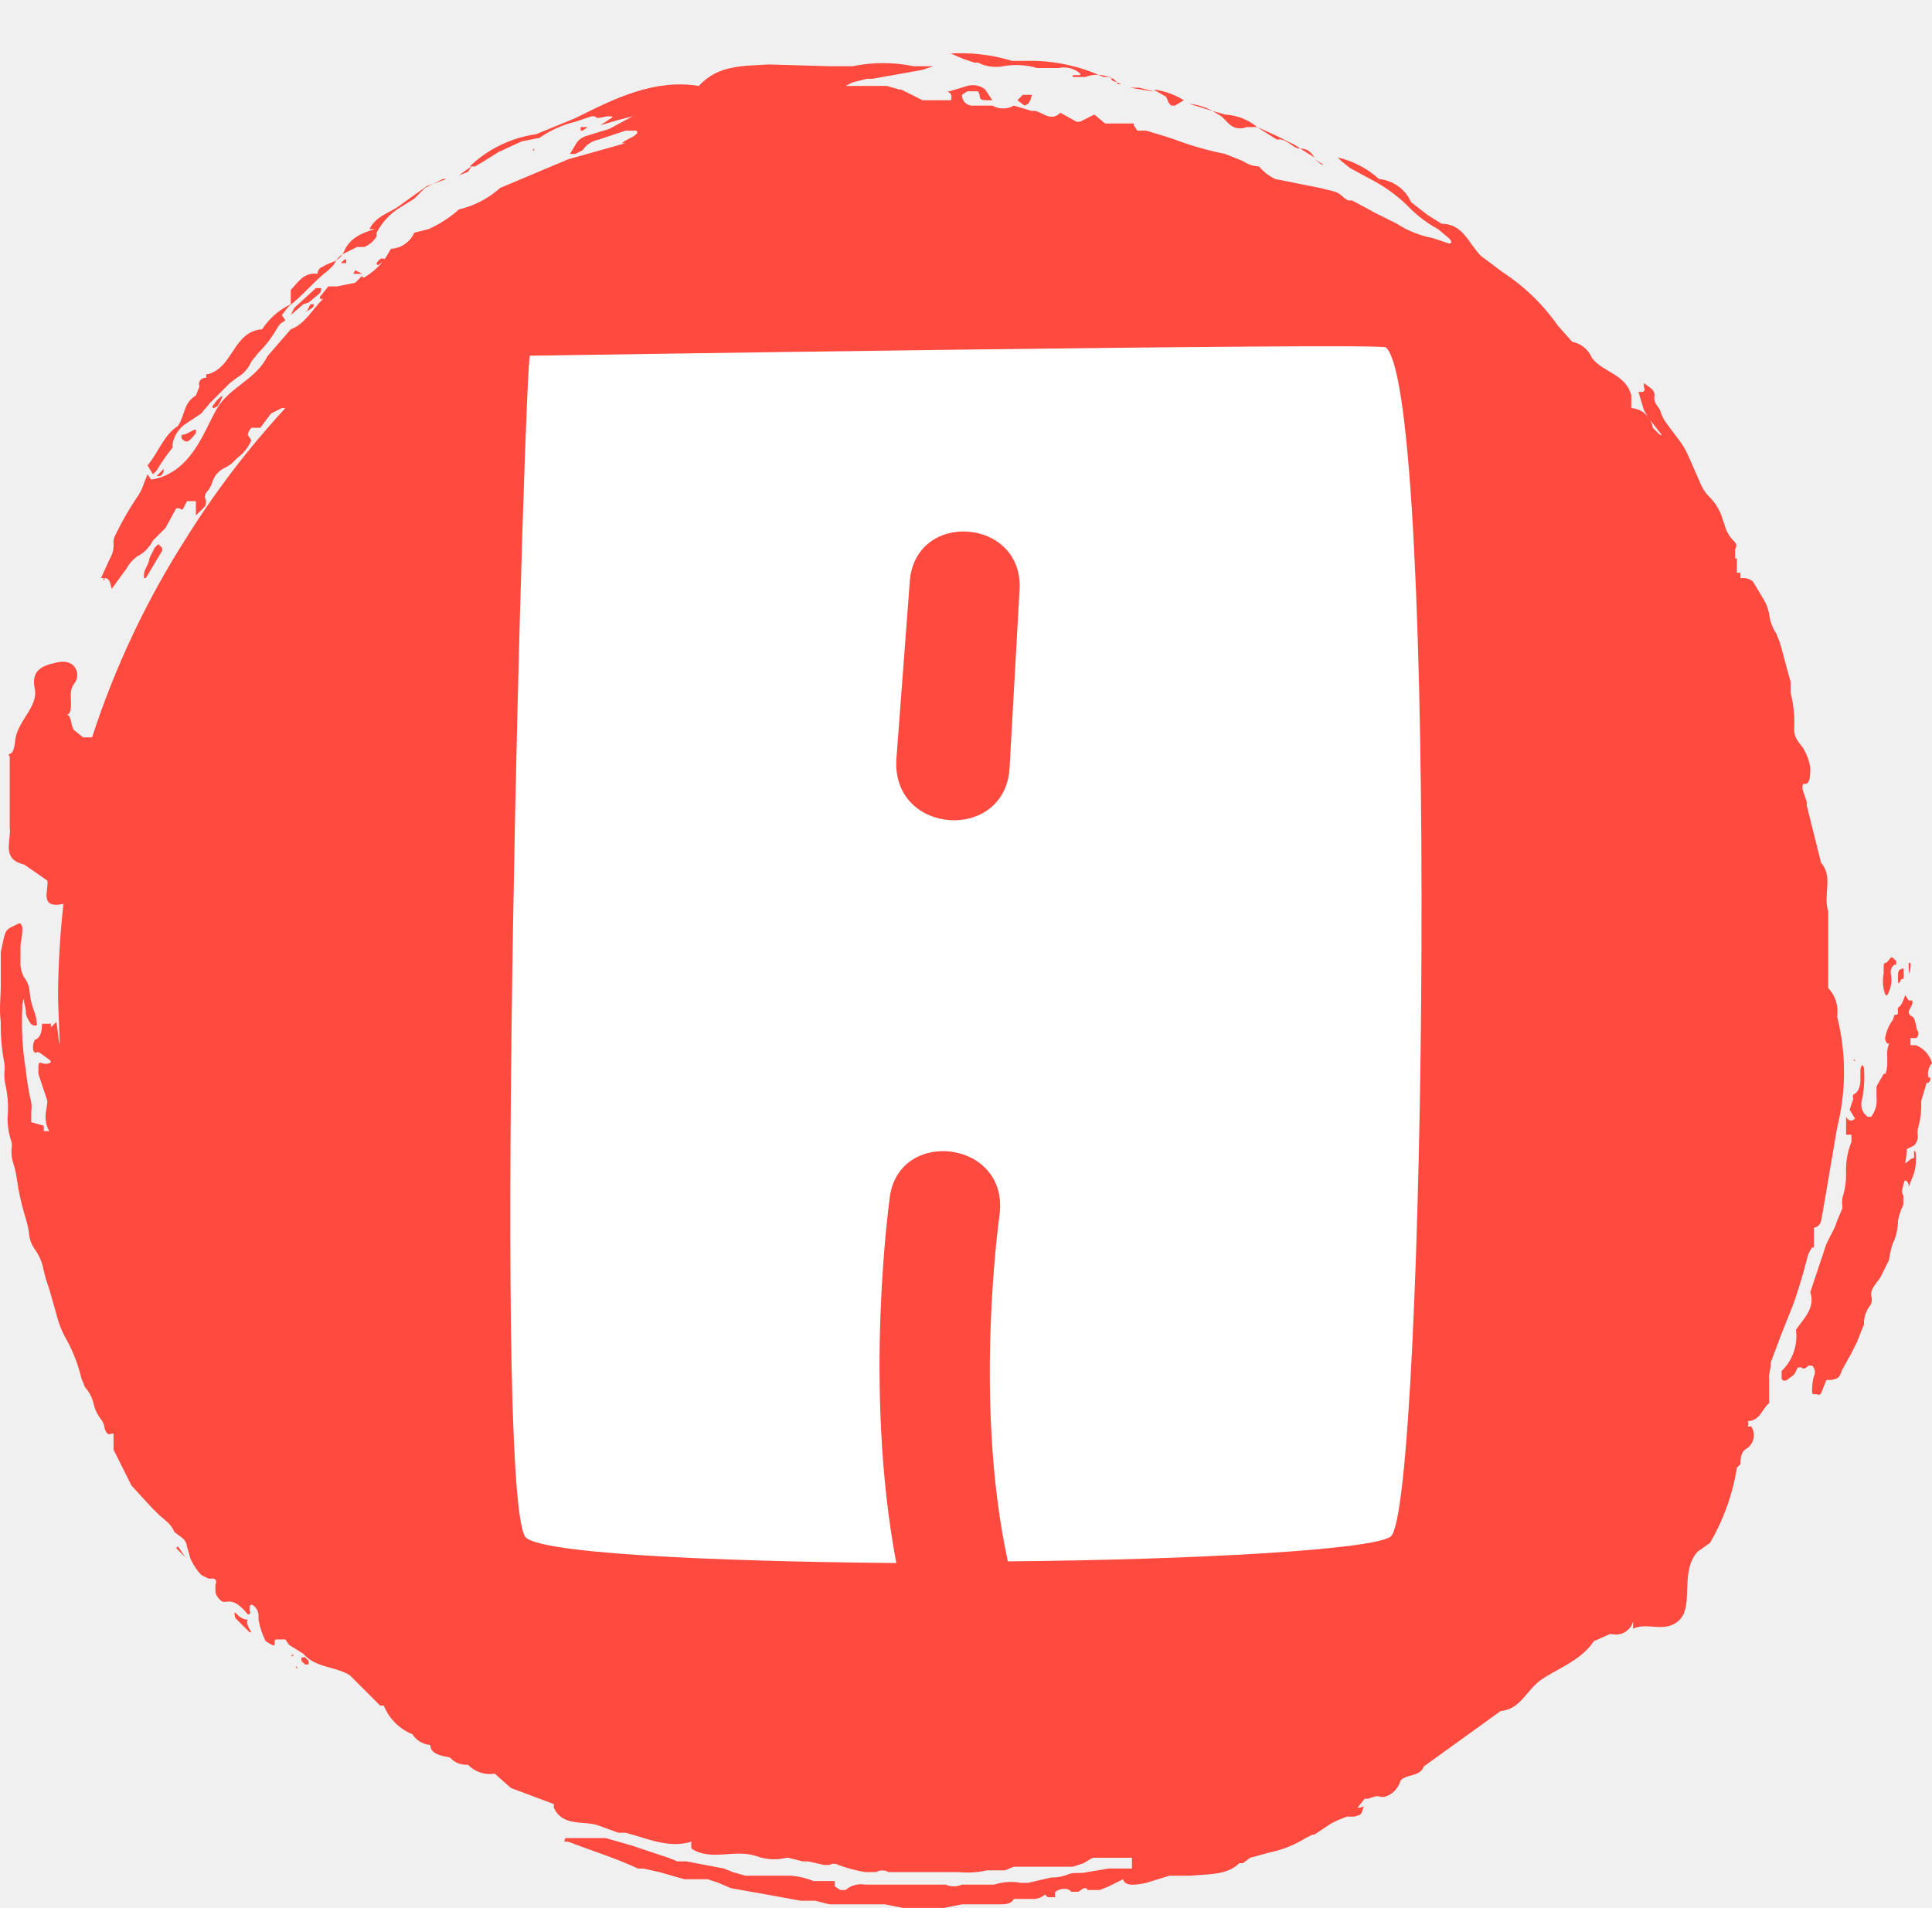
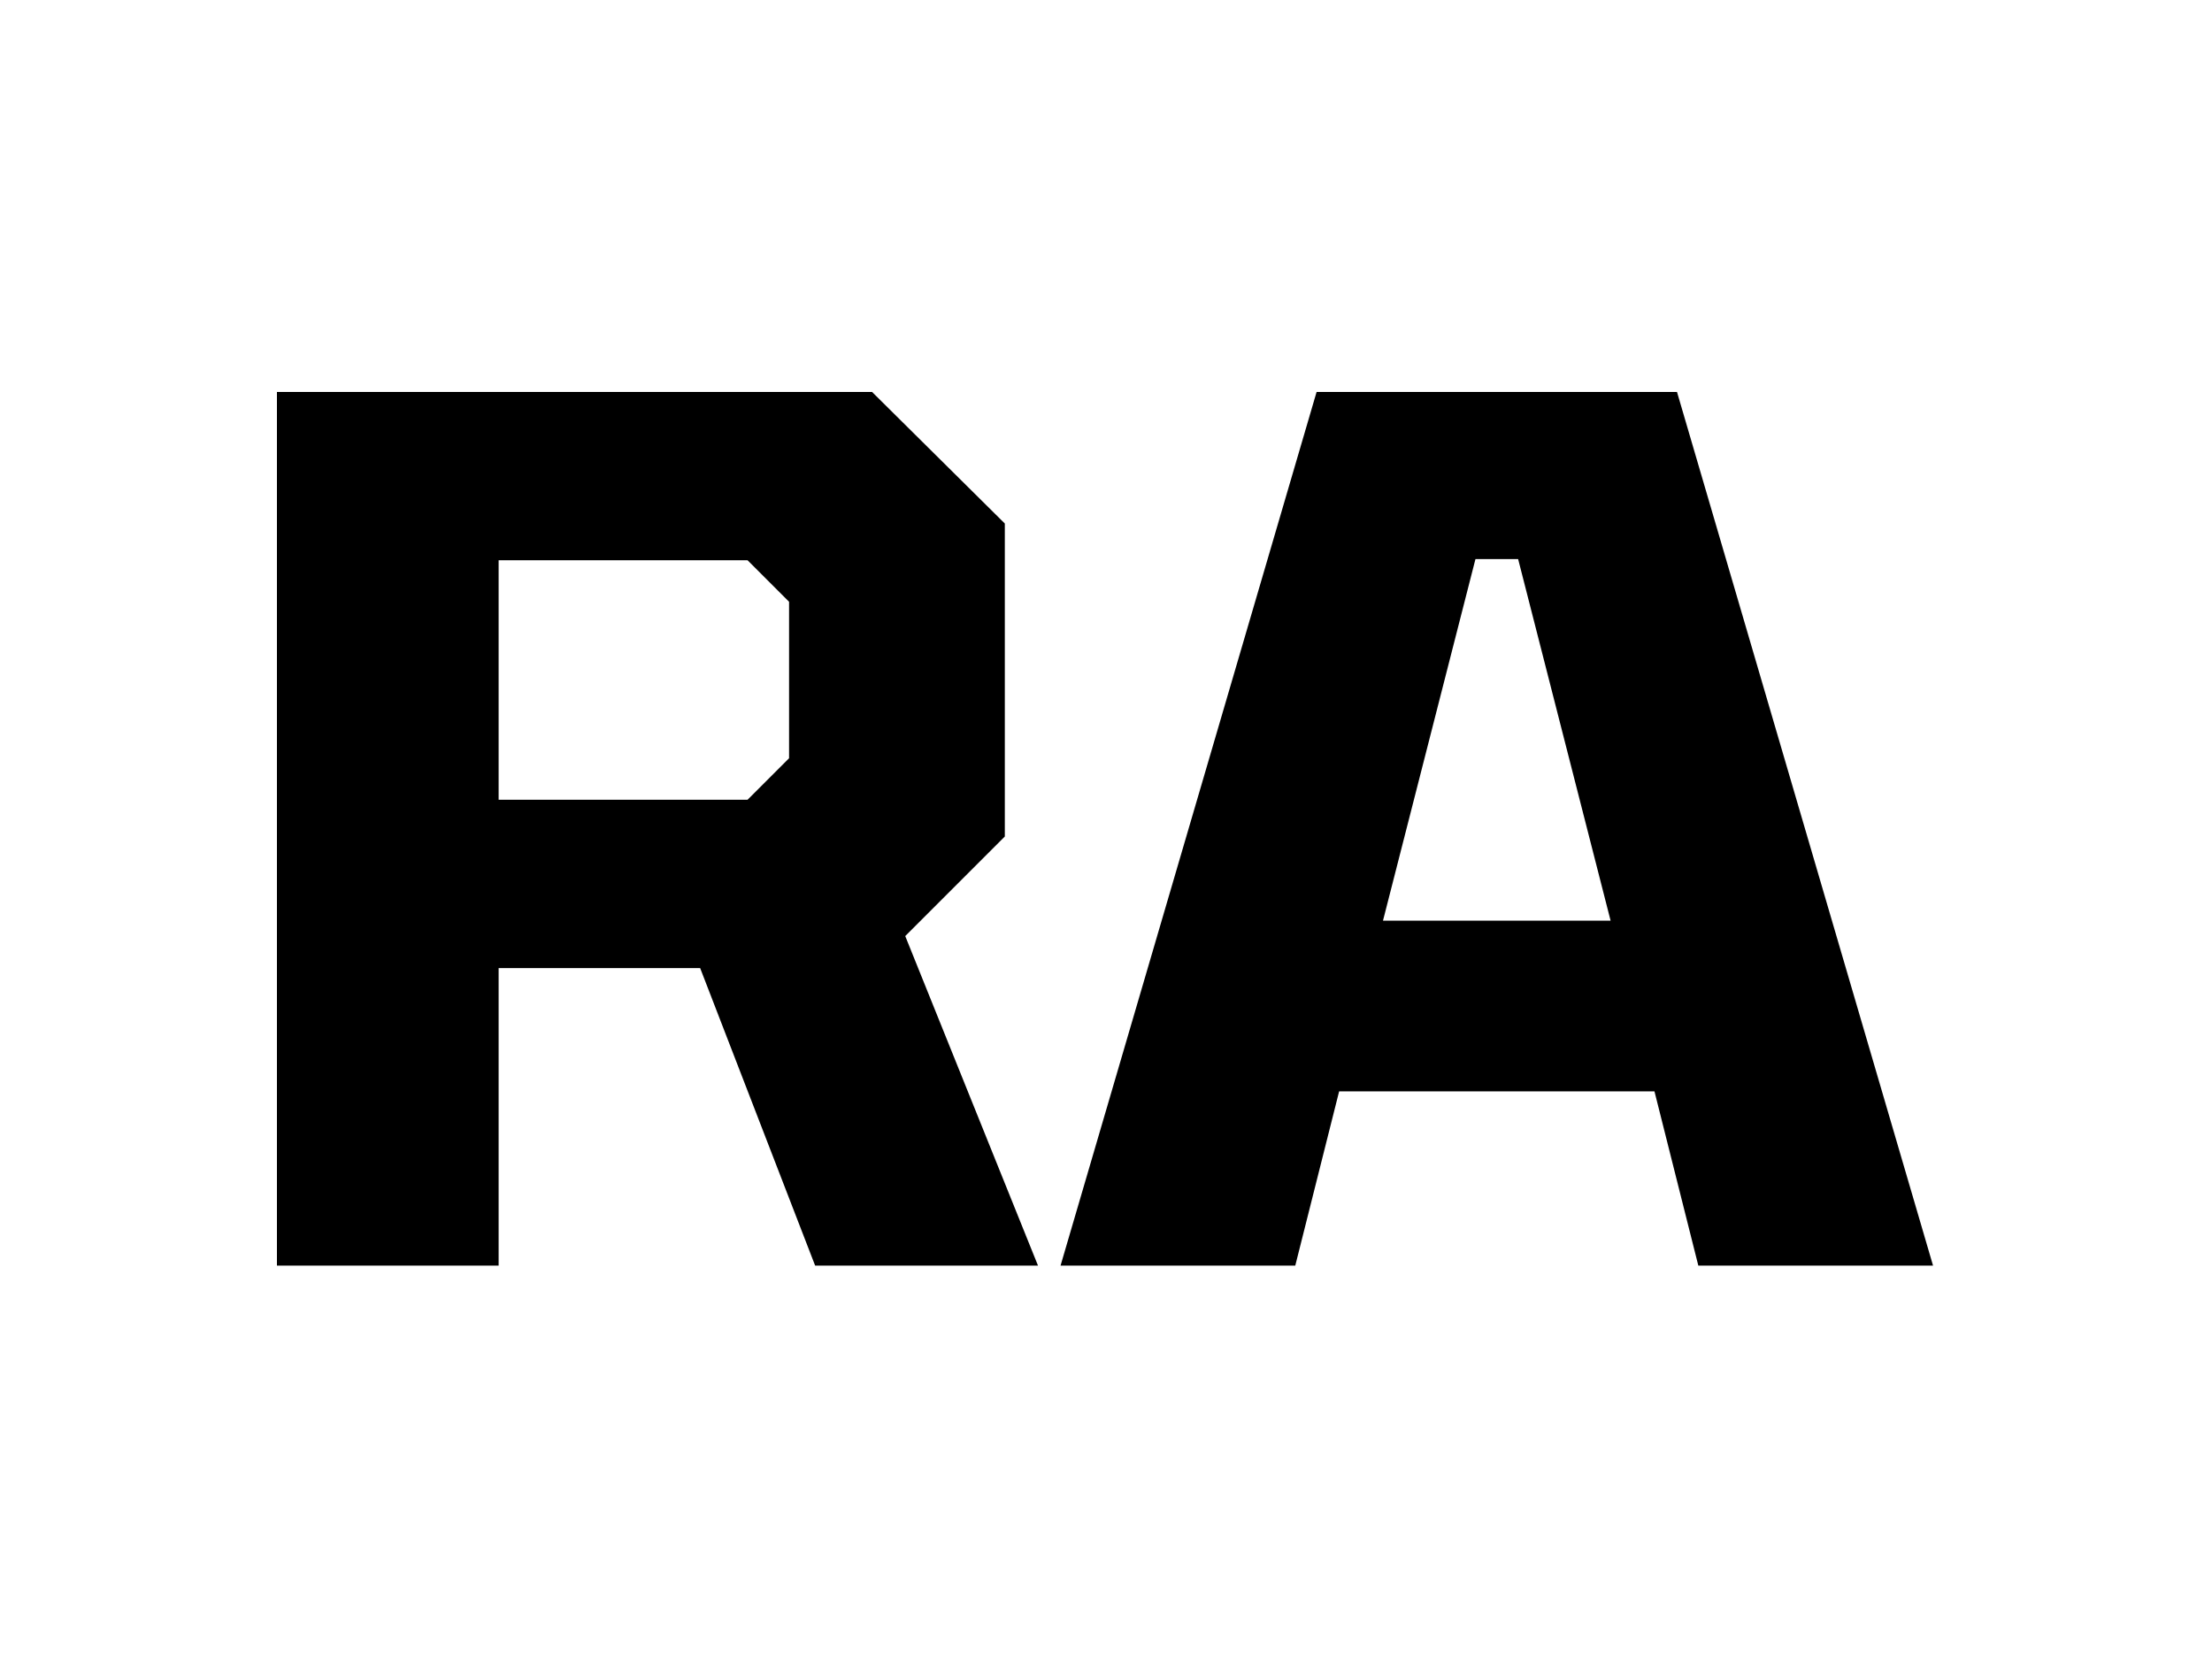
- <svg xmlns="http://www.w3.org/2000/svg" width="308.761" height="304.916" viewBox="0 0 106.008 104.687" class="css-1j8o68f" version="1.1" id="svg23">
-   <defs id="SvgjsDefs2684" />
-   <g id="SvgjsG2685" featurekey="rootContainer" transform="matrix(0.9820593,0,0,0.9820593,-0.05456052,0)" fill="#ff4a3f">
-     <g id="g17">
-       <path d="M19.8 15.3h.5l-.4-.2zm.5.1zm.8-.7c0 .1 0 .1.1.1l.4-.3c-.2-.1-.3-.1-.5.2zm.4-.2zm-4.1 2.3zm-.2.6l.3-.2c.1-.1.1-.2.1-.2h-.2l-.2.4c-.1-.1-.1 0 0 0zm2.2-2.9h-.1l-.2.2h.3zm-2.1 2.4l.6-.5c.1-.1.1-.2.1-.3h-.3l-1.2 1.1-.2.4.7-.6zm-1.1.8z" id="path3" />
-       <path d="M9.7 25v-.2a1.7 1.7 0 0 1 .7-1.1l.9-.6.5-.6.7-.7.4-.4.4-.3a1.9 1.9 0 0 0 .8-.9l.4-.5a5.9 5.9 0 0 0 1-1.3l.2-.3.3-.2-.2-.3.4-.5c.8-.6 1.4-1.4 2.2-2l.3-.3a1.4 1.4 0 0 1 .5-.6l.8-.4h.4a1.4 1.4 0 0 0 .7-.6V13a3.5 3.5 0 0 1 1.3-1.4l.8-.5.2-.2.4-.4 1-.5h.2l-1.1.4-1.4 1c-.6.5-1.4.6-1.8 1.4h.3c-.7.2-1.4.5-1.7 1.2s-.8.6-1.2.9a.4.4 0 0 0-.3.4c-.8-.1-1.1.5-1.5.9v.8a3.9 3.9 0 0 0-1.6 1.4c-1.6.1-1.6 2.1-3 2.5h-.1a.2.2 0 0 0 0 .2c-.3 0-.5.2-.4.5l-.2.5c-.7.4-.6 1.1-1 1.7-.8.5-1.1 1.5-1.7 2.2l.3.5.2-.2a11.6 11.6 0 0 1 .9-1.3zM53.9 3.3l.6.2h.2a2.2 2.2 0 0 0 1.4.2 4.1 4.1 0 0 1 1.9.1h1.2a1.4 1.4 0 0 1 1.2.3.1.1 0 0 1 0 .1H60a.1.1 0 0 0 0 .1h.7a1.8 1.8 0 0 1 1.3 0c.2 0 .1.1.2.2l.5.2h-.2c-.2-.4-.5-.4-.8-.4a9.7 9.7 0 0 0-4.3-.9h-.8A9.8 9.8 0 0 0 53 3h.2zm7.3 3.1zM50.3 4.7zm10.9 1.7h.2-.2zM19 14.7zm32.1-10zm17.6 2.2a.9.9 0 0 0 1 .2h.6a3.1 3.1 0 0 0-1.8-.7l-.7-.2.5.3zm-3.4-1.3c0 .1.1.2.2.3h.2l.5-.3a4.2 4.2 0 0 0-1.7-.6l.7.4zm7.4 2.7l.8.5c-.2-.3-.4-.5-.8-.5z" id="path5" />
-       <path d="M99 76.1l.6-1.6.6-1.5c.2-.5.6-1.8.8-2.6a1.7 1.7 0 0 1 .3-.7h.1v-1.1c.5-.1.4-.6.5-.9l.8-4.7a12.7 12.7 0 0 0 0-6.2 1.9 1.9 0 0 0-.5-1.6v-4.3c-.3-.9.3-1.9-.4-2.7L101 45a.4.4 0 0 0 0-.2l-.2-.6a.5.5 0 0 1 0-.4h.1c.3 0 .3-.5.3-.9a3 3 0 0 0-.4-1.1l-.3-.4a1.1 1.1 0 0 1-.2-.7 6.7 6.7 0 0 0-.2-2v-.6c-.2-.7-.4-1.5-.6-2.2l-.2-.5a2.5 2.5 0 0 1-.4-1.1 2.5 2.5 0 0 0-.3-.8l-.6-1a.8.8 0 0 0-.6-.2h-.1V32h-.2v-.8H97V31a.4.4 0 0 0 0-.1v-.2c.1-.2.1-.3-.1-.5a1.8 1.8 0 0 1-.4-.6l-.2-.6a2.9 2.9 0 0 0-.7-1.2 2.2 2.2 0 0 1-.5-.7l-.7-1.6a4.3 4.3 0 0 0-.6-1l-.6-.8a2.4 2.4 0 0 1-.4-.8l-.2-.3a.6.6 0 0 1-.1-.5.5.5 0 0 0-.2-.4l-.4-.3v.2c.1.2 0 .3-.1.3h-.2l.3 1 .3.5.7.9h-.1l-.2-.2-.2-.2a1.3 1.3 0 0 0-1.2-1.1v-.7c-.3-1.2-1.6-1.3-2.2-2.1a1.5 1.5 0 0 0-1.1-.9l-.8-.9a11.3 11.3 0 0 0-3.1-3l-.8-.6-.4-.3c-.7-.7-1-1.8-2.2-1.8l-.8-.5-.9-.7a2.2 2.2 0 0 0-1.8-1.3 5.1 5.1 0 0 0-2.3-1.2l.2.2.5.4 1.3.7a8.5 8.5 0 0 1 2.1 1.6 6.8 6.8 0 0 0 1.5 1.1l.6.5c.1.1.2.2.1.3H81l-.9-.3a5.6 5.6 0 0 1-2-.8l-1.2-.6-1.3-.7h-.2c-.3-.1-.4-.4-.8-.5l-.8-.2-2.5-.5a2.6 2.6 0 0 1-.9-.7 1.7 1.7 0 0 1-.9-.3l-1-.4a18.1 18.1 0 0 1-2.8-.8l-.6-.2-1-.3h-.5l-.2-.3v-.1h-1.6l-.6-.5-.4.2-.4.2h-.2l-.9-.5c-.6.6-1.1-.2-1.6-.1l-1-.3a1.2 1.2 0 0 1-1.2 0h-1.2a.6.6 0 0 1-.5-.6l.3-.2h.6a.7.7 0 0 1 .1.3c0 .2.2.2.5.2h.2l-.4-.6a1.1 1.1 0 0 0-1-.2l-1 .3H53c.3.2.2.3.2.5h-1.6l-.4-.2-.8-.4h-.1l-.7-.2h-2.3l.4-.2.8-.2h.3l1.7-.3 1.1-.2.6-.2h-1.1a8.4 8.4 0 0 0-3.4 0h-1.3L43 3.6c-1.4.1-2.8 0-3.9 1.2-2.5-.4-4.7.7-6.9 1.8l-2.2.9a6.7 6.7 0 0 0-3.7 1.8h.3l.5-.3.8-.5 1.3-.6 1-.2a6 6 0 0 1 2-.9l.9-.3h.2c.1.2.5 0 .7 0h.2c.1 0 .1.1 0 .1l-.6.4 1-.3.8-.2-1.3.7-1.3.4a1 1 0 0 0-.6.5l-.3.5h.3l.4-.2a1.4 1.4 0 0 1 .9-.6l1.5-.5h.5a.1.1 0 0 1 .1.2c-.2.2-.6.3-.8.5h.2l-3.2.9-3.8 1.6a5.2 5.2 0 0 1-2.3 1.2 6.6 6.6 0 0 1-1.7 1.1l-.8.2a1.5 1.5 0 0 1-1.3.9l-.3.5a3.7 3.7 0 0 1-1.2 1.1h-.1v-.1l-.2.2-.2.2-1 .2h-.5l-.4.5c-.1.1-.1.2 0 .2h.1c-.6.6-1 1.4-1.8 1.7L15 19.9c-.6 1.2-1.8 1.6-2.6 2.6s-1.4 3.9-3.9 4.3l-.2-.3-.2.5a2.7 2.7 0 0 1-.4.8 16.9 16.9 0 0 0-1.2 2.1.8.8 0 0 0-.1.5 1.4 1.4 0 0 1-.2.8l-.5 1.1h.2c.3 0 .3.3.4.6l.8-1.1a2.2 2.2 0 0 1 .6-.7 2 2 0 0 0 .9-.9l.3-.3.4-.4.6-1.1h.2c.1.1.1.1.2 0l.2-.4h.5v.8l.5-.5a.5.5 0 0 0 0-.5.4.4 0 0 1 .1-.3 1.5 1.5 0 0 0 .3-.5 1.3 1.3 0 0 1 .8-.9l.3-.2.3-.3a2.4 2.4 0 0 0 .8-1l-.2-.3c0-.1.1-.3.2-.4h.5l.6-.8.6-.3h.2a48.8 48.8 0 0 0-5.5 7.2h-.1.1a48.4 48.4 0 0 0-5.3 11.2h-.5l-.5-.4c-.2-.2-.1-.7-.4-.9h.1c.3-.5-.1-1.2.3-1.7s.1-1.4-.9-1.2-1.5.5-1.3 1.5-1 1.8-1.1 2.9-.5.5-.3.9v3.9c.1.8-.5 1.8.8 2.1l1.3.9c.1.5-.5 1.6.9 1.3a49.2 49.2 0 0 0-.3 5c0 1.1.1 2.2.1 3.3v-.4c-.1-.4-.1-.8-.2-1.3l-.3.3v-.2h-.5c0 .5-.1.8-.4.9a.9.9 0 0 0-.1.5c0 .1.1.3.2.2s.4.2.7.4-.2.3-.4.2-.2.1-.2.3v.3l.5 1.5c0 .3-.1.6-.1.9a1.7 1.7 0 0 0 .2.8h-.3v-.3l-.7-.2v-.6a1.5 1.5 0 0 0 0-.5 14.6 14.6 0 0 1-.3-1.8 16.6 16.6 0 0 1-.2-3.5.9.9 0 0 1 .1-.5v.2a2.9 2.9 0 0 1 .1.5.8.8 0 0 0 .1.4c.1.2.2.4.4.4s.1-.1.1-.2a2.1 2.1 0 0 0-.1-.5 4.2 4.2 0 0 1-.3-1.3 1.5 1.5 0 0 0-.3-.7 1.6 1.6 0 0 1-.2-.9v-.8c0-.3.1-.6.1-.9a.5.5 0 0 0-.1-.4h-.1c-.8.4-.7.2-1 1.6V55c0 .7-.1 1.4 0 2.1a10.8 10.8 0 0 0 .2 2.3 1.8 1.8 0 0 1 0 .5 3.1 3.1 0 0 0 .1.9 5.9 5.9 0 0 1 .1 1.3 3.9 3.9 0 0 0 .2 1.7 1.2 1.2 0 0 1 0 .4 2.1 2.1 0 0 0 .1.8 4.9 4.9 0 0 1 .2.9 14 14 0 0 0 .5 2.2 5 5 0 0 1 .2 1 1.7 1.7 0 0 0 .3.7 2.9 2.9 0 0 1 .5 1.2 8.5 8.5 0 0 0 .3 1l.4 1.4a5.4 5.4 0 0 0 .6 1.5 8.5 8.5 0 0 1 .8 2.1l.2.5a2.1 2.1 0 0 1 .5 1 2.1 2.1 0 0 0 .4.8 1 1 0 0 1 .2.5c.1.3.2.4.4.3h.1v.9l.5 1 .5 1 1.1 1.2.4.4c.3.3.7.5.9 1l.4.3a.7.7 0 0 1 .3.5l.2.7a3.3 3.3 0 0 0 .6.9l.4.2h.3a.2.2 0 0 1 .1.3 2.5 2.5 0 0 0 0 .5.9.9 0 0 0 .4.5h.2c.4-.1.8.2 1.2.7h.1c0-.1.1-.1 0-.2v-.2c0-.1.1-.2.2-.1a.7.7 0 0 1 .3.6v.2a4.3 4.3 0 0 0 .4 1.2c.5.3.5.3.5.1s0-.2.2-.2h.4l.2.3.8.5c.7.8 1.8.7 2.6 1.2l1.7 1.7h.2a2.9 2.9 0 0 0 1.6 1.6 1.3 1.3 0 0 0 1 .6c0 .5.6.6 1.1.7a1.2 1.2 0 0 0 .8.4h.2a1.7 1.7 0 0 0 1.5.5l.9.8 2.4.9v.2c.5 1.1 1.7.7 2.5 1l1.1.4h.4c1.2.3 2.4.9 3.7.5a.7.7 0 0 0 0 .4c1.1.7 2.4 0 3.6.4a2.9 2.9 0 0 0 1.7.1h.1l.8.2h.3l.9.2h.3a.5.5 0 0 1 .5 0 7.9 7.9 0 0 0 1.5.4h.6a.7.7 0 0 1 .7 0h3.9a5 5 0 0 0 1.6-.1h1l.5-.2H60l.6-.2.5-.3h2.2v.6H62l-1.2.2c-.4.1-.7 0-1 .1a2.4 2.4 0 0 1-1 .2l-1.3.3h-.4a3.1 3.1 0 0 0-1.5.1h-1.8a1.1 1.1 0 0 1-.9 0h-4.5a1.3 1.3 0 0 0-1.1.3H47l-.3-.2v-.3h-1.2a4.1 4.1 0 0 0-1.3-.3h-2.5l-.7-.2-.5-.2-2.1-.4h-.5l-.5-.2-2.1-.7-1.4-.4h-2.2c-.1 0-.1.1-.1.2h.2c1.3.5 2.6.9 3.9 1.5h.3l.9.2 1.4.4h1.3l.6.2.7.3 1.7.3 1.1.2 1.1.2h.8l.8.2h3.1l1 .2h2.3l1-.2H56c.4 0 .6-.1.7-.3h1a1 1 0 0 0 .8-.3c-.1.1 0 .1.1.2h.4v-.2c0-.1 0-.1.2-.2s.6-.1.7.1h.4l.3-.2c.2 0 .2 0 .2.1h.7l.5-.2.8-.4c.1.3.4.4 1.3.2l1.3-.4h1.2c.9-.1 2 0 2.7-.7h.2l.4-.3 1.1-.3a6.1 6.1 0 0 0 2-.8l.4-.2h.1l.9-.6.4-.2.5-.2h.4c.4-.1.4-.1.5-.4s0-.1-.2-.1h-.1l.4-.5h.2c.3-.1.5-.2.7-.1h.2a1.3 1.3 0 0 0 .9-.9c.3-.4 1.1-.2 1.3-.8l4.3-3.1c1.1-.1 1.4-1.1 2.2-1.7s2.3-1.1 3-2.2l.9-.4h.1a1 1 0 0 0 1.2-.7v.4c.8-.4 1.8.3 2.6-.5s0-2.7 1-3.8l.7-.5a12.1 12.1 0 0 0 1.5-4.2l.2-.2c0-.3 0-.7.4-.9a.9.9 0 0 0 .2-1.2h-.2a.3.3 0 0 0 0-.3c.7 0 .8-.7 1.2-1V77a.5.5 0 0 1 0-.2 3.8 3.8 0 0 0 .1-.7zM5.9 32.2z" id="path7" />
-       <path d="M26.4 9.3l-.3.2-.4.3.5-.2zm6.1-2h.1l.3-.2h-.4zm-2.6 1l-.1.1h.1v-.1zm-1.5 1.4zm1.3-.2zm-6.3 3.1zM9.2 26.2l-.4.4H9a.4.4 0 0 0 .2-.4zm3-3.5a2.1 2.1 0 0 0 .3-.6 1.5 1.5 0 0 0-.5.5c-.1.1-.1.2 0 .2zM11 24.2V24c-.2 0-.5.3-.8.3v.2c.3.3.4.2.8-.3zm3 66.2zM73.9 9.2h.1l-.5-.3zm-2.5-1.4c.5-.1.8.4 1.2.5h.1l-.3-.2-1-.5-1.1-.5.3.2zM52.8 3.1zm11.7 2h-.1l-1.2-.2h.5zm2 .7l1.3.4a3.3 3.3 0 0 0-1.3-.4zm-9 0a1 1 0 0 0 .2-.5h-.5l-.3.3.4.3zm9 1.6zM49.9 4.2zm2.9.7zM48.5 4zm13.8 2.1a.5.5 0 0 0 0 .1zm44.8 52.3h-.3V58h.3c.1 0 .2-.3.1-.4s-.1-.7-.3-.8a.3.3 0 0 1-.2-.3l.2-.4a.4.4 0 0 0 0-.2h-.2l-.2-.3c-.1.3-.2.6-.4.7a.5.5 0 0 0 0 .2c0 .1 0 .2-.1.2h-.1a1.1 1.1 0 0 1-.1.3 2.3 2.3 0 0 0-.4.9.4.4 0 0 0 .1.4h.1a1.7 1.7 0 0 0-.1.8v.4a1.8 1.8 0 0 1-.1.5h-.1l-.4.7v.6a1.5 1.5 0 0 1-.3 1.1h-.2l-.2-.2a.9.9 0 0 1-.1-.8 6.5 6.5 0 0 0 .1-1.7c0-.1-.1-.2-.1-.2a.5.5 0 0 0-.1.3v.6c0 .2-.1.6-.3.7s-.1.2-.1.3l-.2.6.3.5c-.2.2-.4.1-.5-.1v1h.3v.4a4.2 4.2 0 0 0-.3 1.4 3.3 3.3 0 0 0 0 .4 4 4 0 0 1-.2 1.3 2 2 0 0 0 0 .6l-.3.7a3.2 3.2 0 0 1-.3.7l-.3.6-.9 2.7c.3.9-.4 1.5-.8 2.1a2.7 2.7 0 0 1-.8 2.3v.4c0 .1.1.2.3.1l.4-.3.2-.4h.2c.1.1.2.1.4-.1h.2a.5.5 0 0 1 .1.6 2.9 2.9 0 0 0-.1.8c0 .1 0 .2.1.2h.2c.1.1.2 0 .3-.3l.2-.5h.3c.4-.1.4-.1.6-.6l.5-.9.3-.6.4-1a1.6 1.6 0 0 1 .3-1 .6.6 0 0 0 .1-.6c0-.2 0-.3.2-.6l.3-.4.5-1a4.7 4.7 0 0 1 .2-.9 3 3 0 0 0 .3-1.3 3.8 3.8 0 0 1 .3-.9v-.5c-.1-.2-.1-.2 0-.6s.1-.2.2-.2a.4.4 0 0 1 .1.3l.2-.5a2.3 2.3 0 0 0 .2-.9v-.3c0-.1 0-.3-.1-.3v.4c-.2 0-.3.2-.5.3a6.4 6.4 0 0 0 .1-.8l.4-.2a.7.7 0 0 0 .2-.6 1.4 1.4 0 0 1 0-.3 4.8 4.8 0 0 0 .2-1.4v-.2l.3-1h.1a.3.3 0 0 0 .1-.3h-.1a.9.9 0 0 1 .2-.8 1.5 1.5 0 0 0-.9-1zm-1.2 7.8zm-.2-9.9zm0 0zM9.1 30.8a.3.3 0 0 0 0-.2l-.2-.2-.2.2-.3.6c0 .3-.3.6-.3.9v.2h.1zm96.3 24.8h.1a1.7 1.7 0 0 0 .2-1.2.5.5 0 0 1 .2-.5h.1v-.2l-.2-.2h-.1c-.1.1-.2.3-.3.3s-.1.1-.1.3v.3a2.2 2.2 0 0 0 .1 1.2zM13.2 90.1c-.1 0 0 .2 0 .3l.8.8h.1c-.2-.3-.3-.6-.2-.7a.9.9 0 0 1-.5-.2zm.8.3zm92.3-35.7h.1a2 2 0 0 0 0-.6c-.3.1-.3.1-.3.6s.1.1.2 0z" id="path9" />
-       <path d="M106.7 62a.6.6 0 0 0 .1-.5c0-.1-.1-.2-.1-.1h-.2v.2c0 .4.1.5.2.4zm.1-8.2h-.1v.6a1 1 0 0 0 .1-.6zM17.1 92.6h-.2v.2l.2.2h.2v-.2zm86.6-33.3c0-.1 0-.1-.1-.1zM9.9 86.5l.5.5-.4-.6z" id="path11" />
-       <circle cx="10.5" cy="87.1" transform="rotate(-24.8 10.4 87.159)" id="circle13" />
-       <path d="M9.7 30.1h-.1v.2-.2h.1zm83.2-6.6l-.2-.3h-.1zm-14.7 77.1zM5.9 32.2zm-.1.2a.3.3 0 0 0 .1-.2v.2zm1.9-4.9zM61.5 2.4zm42.8 58.2v.1-.1zM16.4 92.5h-.1c.1.1.2 0 .1-.1zm.2.7h.1l-.1-.1v.1zm73.9-71.3zm15.2 34.4zM14.6 91.7zm92.1-37zm-.8 11.4zM34.6 0z" id="path15" />
-     </g>
-   </g>
-   <g id="SvgjsG2686" featurekey="nameFeature-0" transform="matrix(2.284354,0,0,2.284354,27.98006,-5.60952)" fill="#ffffff">
-     <path d="M9.6 16.48 l-0.32 4.24 c-0.08 1.8 2.6 1.96 2.72 0.2 l0.24 -4.28 c0.12 -1.76 -2.56 -1.96 -2.64 -0.16 z M0.48 11 l0 0 c0.04 0 20.48 -0.32 20.56 -0.2 c1.28 1.12 0.96 27.8 0.12 28.56 c-0.4 0.32 -4.64 0.56 -9.2 0.6 c-0.84 -3.84 -0.2 -8.32 -0.2 -8.32 c0.24 -1.8 -2.44 -2.12 -2.64 -0.4 c0 0.04 -0.64 4.52 0.16 8.76 c-4.56 -0.04 -8.68 -0.24 -8.92 -0.64 c-0.8 -1.44 0 -28.28 0.12 -28.36 z" id="path20" />
+ <svg xmlns="http://www.w3.org/2000/svg" version="1.1" width="2000" height="1500" viewBox="0 0 2000 1500">
+   <rect width="2000" height="1500" fill="#ffffff" />
+   <g transform="matrix(0.75,0,0,0.75,249.0909,353.7317)">
+     <svg viewBox="0 0 396 209" data-background-color="#ffffff" preserveAspectRatio="xMidYMid meet" height="1055" width="2000">
+       <g id="tight-bounds" transform="matrix(1,0,0,1,0.24,0.1699213)">
+         <svg viewBox="0 0 395.52 208.66" height="208.66" width="395.52">
+           <g>
+             <svg viewBox="0 0 395.52 208.66" height="208.66" width="395.52">
+               <g>
+                 <svg viewBox="0 0 395.52 208.66" height="208.66" width="395.52">
+                   <g id="textblocktransform">
+                     <svg viewBox="0 0 395.52 208.66" height="208.66" width="395.52" id="textblock">
+                       <g>
+                         <svg viewBox="0 0 395.52 208.66" height="208.66" width="395.52">
+                           <g transform="matrix(1,0,0,1,0,0)">
+                             <svg width="395.52" viewBox="3.5 -36.85 69.85 36.85" height="208.66" data-palette-color="#000000">
+                               <path d="M12.85 0L3.5 0 3.5-36.85 28.6-36.85 34.2-31.3 34.2-18.1 30-13.9 35.6 0 26.2 0 21.35-12.55 12.85-12.55 12.85 0ZM12.85-29.75L12.85-19.65 23.35-19.65 25.1-21.4 25.1-28 23.35-29.75 12.85-29.75ZM46.45 0L36.55 0 47.35-36.85 62.55-36.85 73.35 0 63.45 0 61.6-7.35 48.3-7.35 46.45 0ZM54.05-29.8L50.15-14.55 59.75-14.55 55.85-29.8 54.05-29.8Z" opacity="1" transform="matrix(1,0,0,1,0,0)" fill="#000000" class="wordmark-text-0" data-fill-palette-color="primary" id="text-0" />
+                             </svg>
+                           </g>
+                         </svg>
+                       </g>
+                     </svg>
+                   </g>
+                 </svg>
+               </g>
+             </svg>
+           </g>
+           <defs />
+         </svg>
+         <rect width="395.52" height="208.66" fill="none" stroke="none" visibility="hidden" />
+       </g>
+     </svg>
  </g>
</svg>
